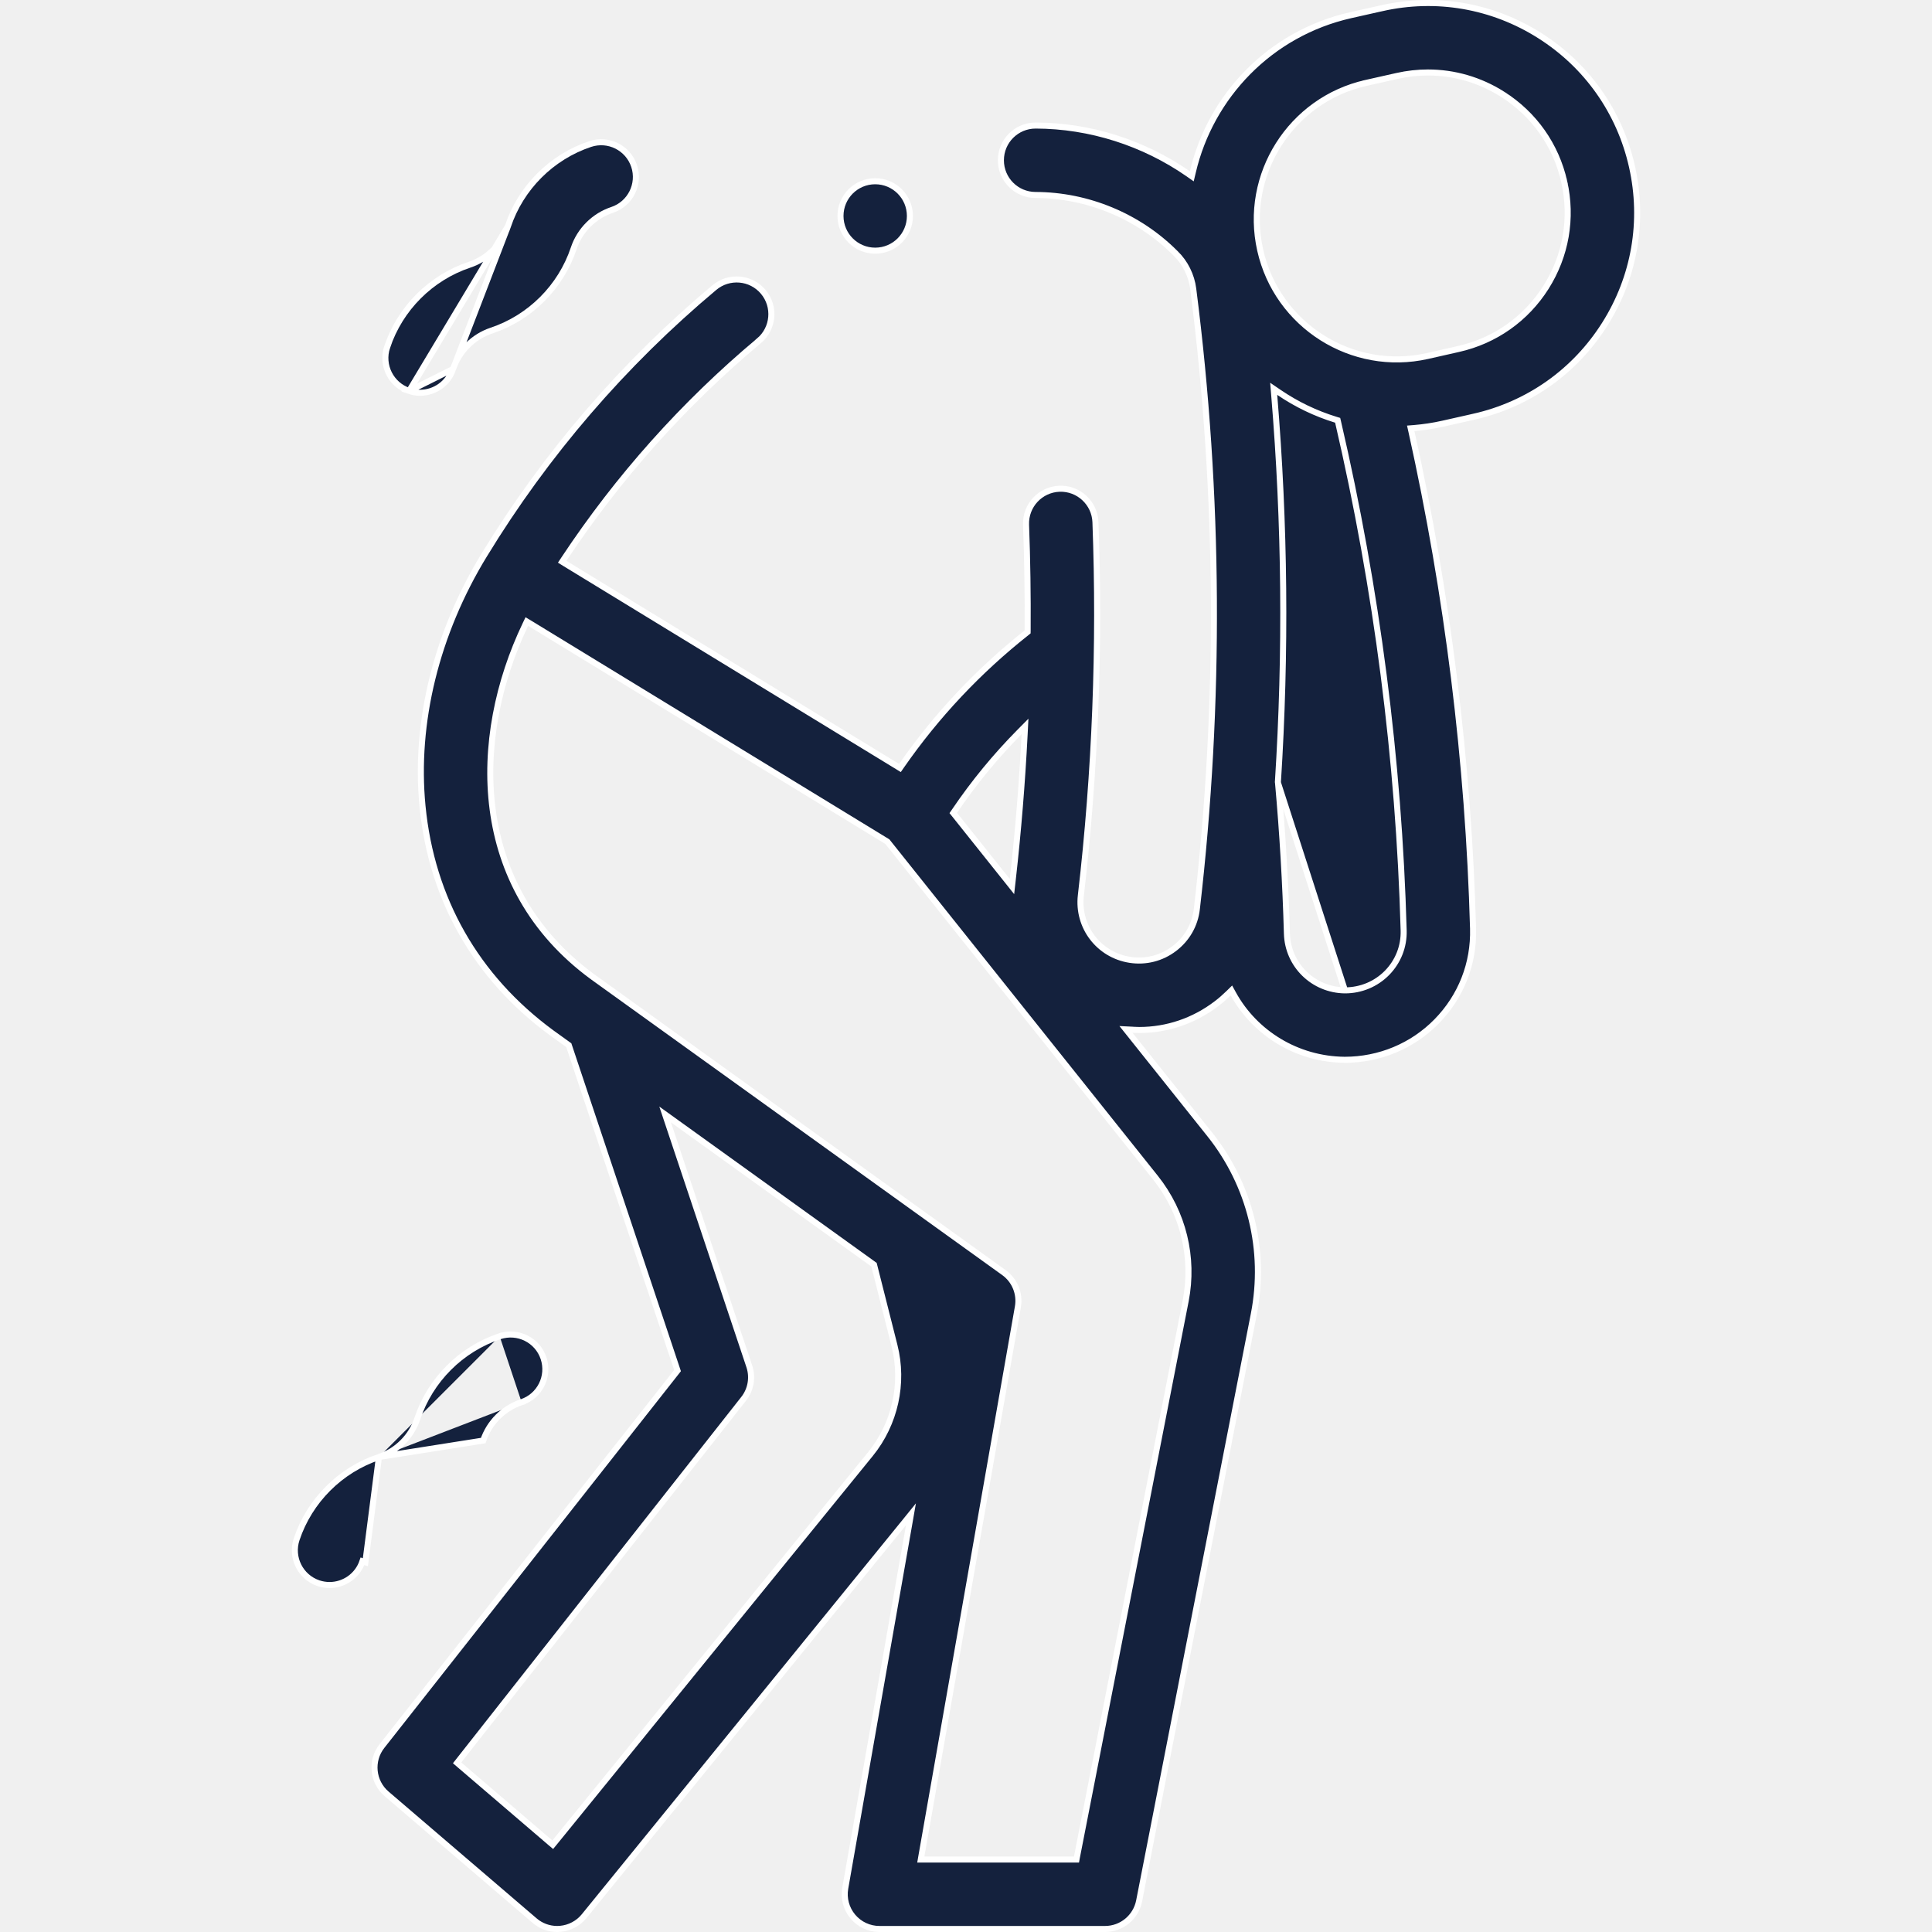
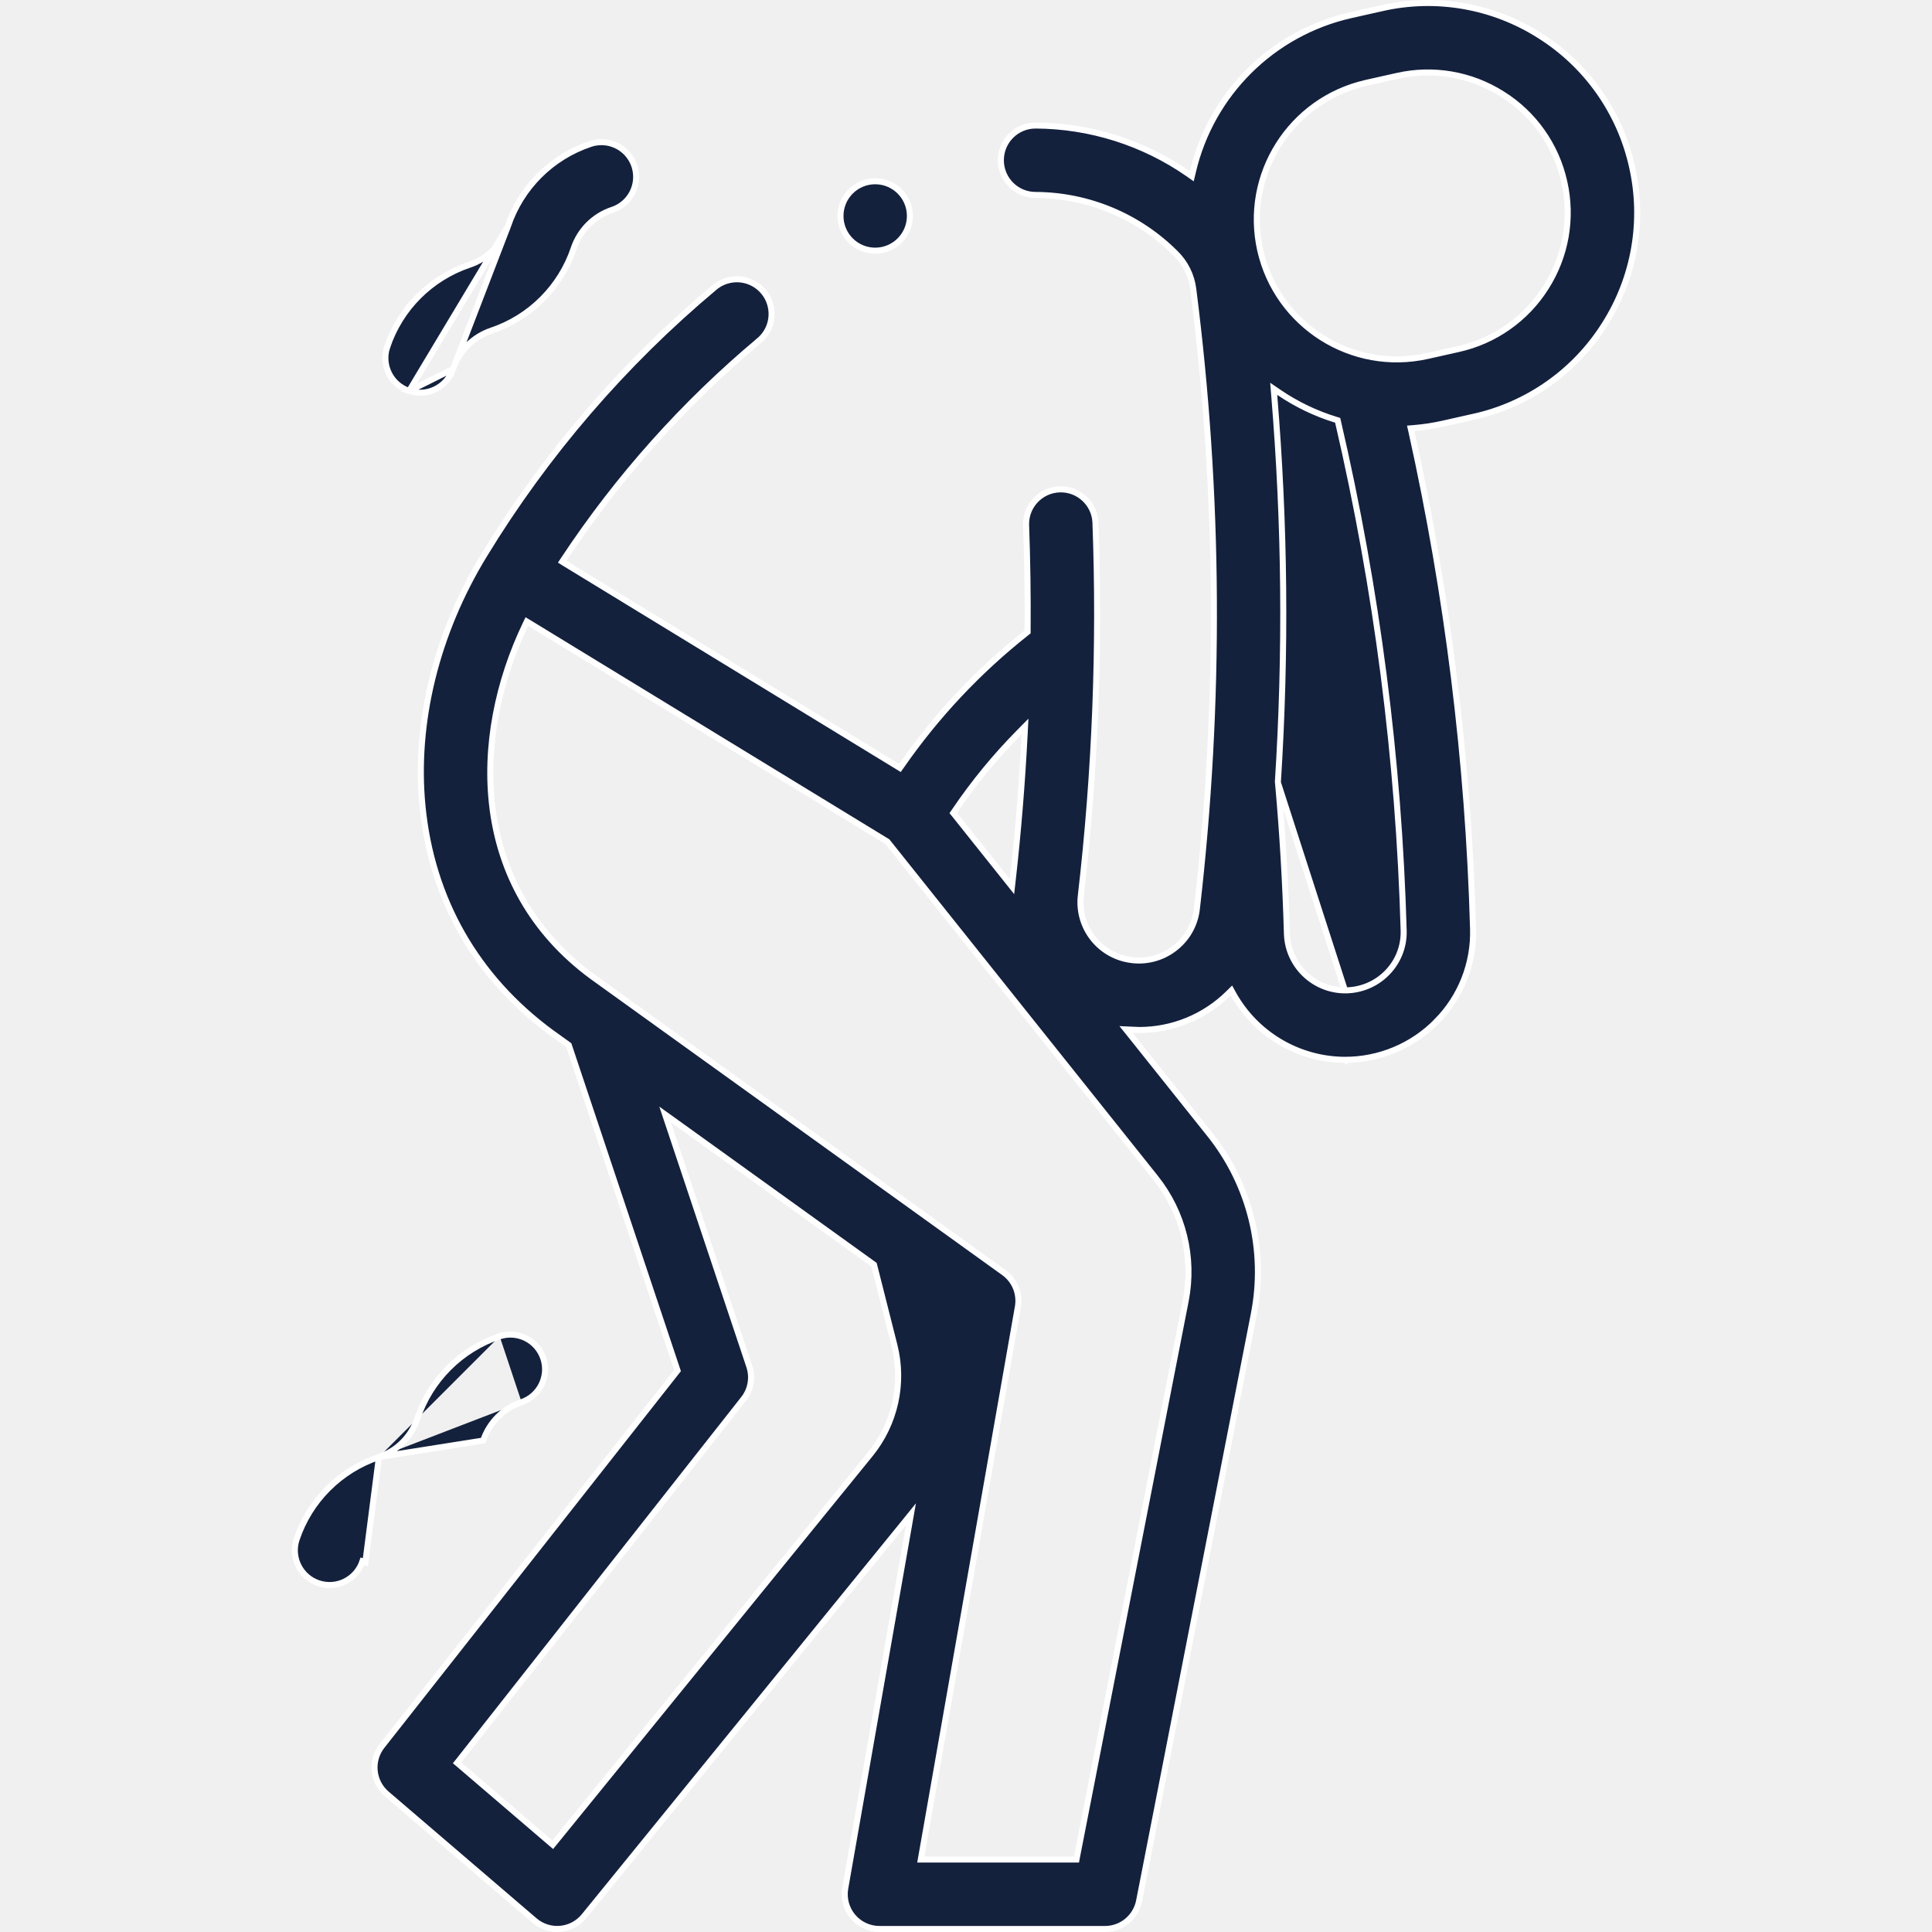
- <svg xmlns="http://www.w3.org/2000/svg" width="64" height="64" viewBox="0 0 64 64" fill="none">
-   <g clip-path="url(#clip0)">
-     <path d="M42.337 25.94L42.337 25.94L42.336 25.933C42.335 25.929 42.334 25.921 42.333 25.912L42.332 25.904L42.333 25.895C42.605 21.631 42.565 17.348 42.21 13.089L42.193 12.88L42.366 12.998C42.945 13.393 43.582 13.7 44.256 13.906L44.312 13.923L44.325 13.979C45.608 19.499 46.34 25.163 46.498 30.826C46.512 31.352 46.316 31.85 45.947 32.227C45.58 32.6 45.082 32.806 44.56 32.807L44.56 32.807L44.558 32.807L44.557 32.807H44.556L44.554 32.807L44.554 32.807L44.553 32.807M42.337 25.94L44.553 32.807C44.553 32.807 44.553 32.807 44.553 32.807C44.553 32.807 44.553 32.807 44.553 32.807M42.337 25.94C42.486 27.592 42.584 29.27 42.631 30.927C42.66 31.971 43.508 32.795 44.55 32.807M42.337 25.94L44.55 32.807M44.553 32.807L44.552 32.807L44.551 32.807L44.55 32.807M44.553 32.807L44.553 32.807L44.555 32.707L44.55 32.807M44.629 35.163C44.631 35.174 44.631 35.186 44.63 35.198C44.628 35.181 44.624 35.164 44.619 35.15C44.623 35.154 44.626 35.159 44.629 35.163ZM44.482 35.132C44.479 35.136 44.477 35.14 44.474 35.145C44.476 35.141 44.477 35.137 44.48 35.134C44.48 35.133 44.481 35.133 44.482 35.132ZM47.588 33.838C46.784 34.657 45.691 35.107 44.544 35.107C42.959 35.092 41.569 34.219 40.855 32.925L40.792 32.81L40.698 32.902C40.571 33.025 40.438 33.143 40.295 33.251C39.547 33.821 38.658 34.12 37.738 34.12C37.68 34.12 37.622 34.117 37.561 34.114C37.548 34.113 37.535 34.112 37.521 34.111L37.299 34.1L37.438 34.274L40.075 37.578C41.414 39.256 41.946 41.427 41.534 43.534L37.735 62.971C37.629 63.51 37.156 63.9 36.606 63.9H29.133C28.793 63.9 28.471 63.75 28.252 63.489C28.034 63.229 27.941 62.886 28 62.551L30.11 50.542L30.176 50.163L29.934 50.462L19.35 63.476C19.154 63.716 18.87 63.867 18.561 63.895C18.526 63.898 18.492 63.9 18.458 63.9C18.184 63.9 17.919 63.803 17.71 63.623L12.808 59.425C12.339 59.024 12.271 58.325 12.652 57.841L22.411 45.445L22.444 45.403L22.427 45.352L18.852 34.653L18.842 34.623L18.816 34.604L18.275 34.215C18.275 34.215 18.275 34.215 18.275 34.215C15.771 32.376 14.295 29.782 13.996 26.702C13.727 23.941 14.453 20.985 16.043 18.381L15.958 18.329L16.043 18.381C18.091 15.027 20.655 12.048 23.665 9.526L23.665 9.526C24.151 9.118 24.877 9.182 25.285 9.669L25.285 9.669C25.692 10.155 25.628 10.881 25.142 11.289L25.206 11.365L25.142 11.289C22.645 13.381 20.476 15.811 18.68 18.522L18.623 18.608L18.711 18.663L29.732 25.392L29.812 25.441L29.866 25.363C31.023 23.7 32.41 22.224 34.004 20.963L34.041 20.933L34.042 20.886C34.05 19.716 34.033 18.548 33.989 17.383C33.966 16.748 34.461 16.214 35.096 16.19L35.096 16.19C35.728 16.166 36.264 16.662 36.288 17.296C36.442 21.411 36.28 25.572 35.805 29.662C35.685 30.7 36.399 31.637 37.431 31.796C37.956 31.877 38.479 31.744 38.901 31.422C39.321 31.102 39.587 30.637 39.647 30.114C40.439 23.294 40.399 16.38 39.527 9.566C39.471 9.125 39.26 8.698 38.939 8.389C37.723 7.166 36.034 6.463 34.303 6.459C33.668 6.458 33.154 5.942 33.156 5.307C33.157 4.672 33.672 4.159 34.306 4.159H34.306H34.306H34.306H34.306H34.306H34.306H34.306H34.306H34.306H34.306H34.306H34.306H34.306H34.306H34.306H34.306H34.306H34.306H34.306H34.306H34.306H34.306H34.306H34.306H34.306H34.306H34.306H34.306H34.306H34.306H34.306H34.306H34.306H34.306H34.306H34.306H34.307H34.307H34.307H34.307H34.307H34.307H34.307H34.307H34.307H34.307H34.307H34.307H34.307H34.307H34.307H34.307H34.307H34.307H34.307H34.307H34.307H34.307H34.307H34.307H34.307H34.307H34.307H34.307H34.307H34.307H34.307H34.307H34.307H34.307H34.307H34.307H34.307H34.307H34.307H34.307H34.307H34.307H34.307H34.307H34.307H34.307H34.307H34.307H34.307H34.307H34.307H34.307H34.307H34.307H34.307H34.307H34.307H34.307H34.307H34.307H34.308H34.308H34.308H34.308H34.308H34.308H34.308H34.308H34.308H34.308H34.308H34.308H34.308H34.308H34.308H34.308H34.308H34.308H34.308H34.308H34.308H34.308H34.308H34.308H34.308H34.308H34.308H34.308H34.308H34.308H34.308H34.308H34.308H34.308H34.308H34.308H34.308H34.308H34.308H34.308H34.308H34.308H34.308H34.308H34.308H34.308H34.308H34.308H34.308H34.308H34.308H34.308H34.308H34.308H34.309H34.309H34.309H34.309H34.309H34.309H34.309C36.115 4.163 37.888 4.735 39.36 5.757L39.48 5.841L39.514 5.698C40.102 3.19 42.069 1.106 44.745 0.503L45.772 0.272L45.75 0.174L45.772 0.272C47.579 -0.135 49.436 0.186 51.002 1.177C52.568 2.167 53.654 3.708 54.061 5.515C54.468 7.323 54.147 9.18 53.156 10.746C52.166 12.312 50.626 13.398 48.818 13.805L48.84 13.903L48.818 13.805L47.791 14.036C47.476 14.107 47.16 14.153 46.846 14.18L46.732 14.189L46.757 14.301C47.956 19.703 48.643 25.233 48.797 30.761C48.829 31.918 48.4 33.011 47.588 33.838ZM18.232 61.043L18.31 61.109L18.375 61.03L28.836 48.166C29.65 47.165 29.947 45.821 29.63 44.571L28.962 41.93L28.953 41.895L28.923 41.873L22.285 37.099L22.033 36.918L22.131 37.212L24.822 45.263C24.944 45.63 24.874 46.034 24.634 46.338L15.201 58.321L15.142 58.396L15.215 58.459L18.232 61.043ZM35.577 61.6H35.66L35.675 61.519L39.277 43.093C39.559 41.65 39.194 40.162 38.277 39.013L29.405 27.894L29.394 27.88L29.379 27.871L17.547 20.646L17.452 20.589L17.404 20.689C15.611 24.44 15.563 29.37 19.626 32.354L19.627 32.355L33.258 42.157C33.616 42.415 33.795 42.855 33.719 43.29L30.523 61.483L30.503 61.6H30.622H35.577ZM31.62 26.87L31.578 26.931L31.624 26.988L33.373 29.18L33.523 29.368L33.55 29.128C33.73 27.535 33.86 25.932 33.942 24.326L33.955 24.064L33.771 24.25C32.976 25.054 32.257 25.929 31.62 26.87ZM44.65 32.729C44.65 32.731 44.65 32.733 44.649 32.736C44.648 32.739 44.646 32.742 44.645 32.745C44.647 32.74 44.648 32.735 44.65 32.729ZM44.458 32.72C44.458 32.718 44.458 32.715 44.458 32.713C44.459 32.719 44.46 32.726 44.461 32.732C44.46 32.728 44.459 32.724 44.458 32.72ZM45.25 2.747L45.272 2.844L45.25 2.747C42.757 3.308 41.184 5.794 41.746 8.288C42.307 10.782 44.793 12.354 47.287 11.793L48.313 11.561C49.521 11.289 50.551 10.563 51.213 9.517C51.875 8.47 52.09 7.228 51.818 6.02L51.72 6.042L51.818 6.02C51.546 4.812 50.819 3.783 49.773 3.121L49.72 3.205L49.773 3.121C49.023 2.646 48.171 2.401 47.304 2.401C46.962 2.401 46.618 2.439 46.277 2.516L45.25 2.747Z" fill="#14213D" stroke="white" stroke-width="0.2" />
-     <path d="M13.553 12.951L13.553 12.951C13.674 12.992 13.796 13.011 13.916 13.011C14.398 13.011 14.847 12.706 15.007 12.224L13.553 12.951ZM13.553 12.951C12.95 12.751 12.624 12.099 12.825 11.497L12.73 11.465L12.825 11.497C13.252 10.216 14.272 9.197 15.552 8.77L15.552 8.77C16.15 8.571 16.625 8.096 16.824 7.498L16.824 7.498M13.553 12.951L16.824 7.498M16.824 7.498C17.251 6.217 18.271 5.198 19.551 4.771C20.154 4.57 20.805 4.896 21.006 5.499C21.206 6.101 20.881 6.752 20.278 6.953C19.681 7.152 19.205 7.628 19.006 8.225C18.579 9.506 17.56 10.525 16.279 10.952C15.682 11.151 15.206 11.627 15.007 12.224L16.824 7.498Z" fill="#14213D" stroke="white" stroke-width="0.2" />
-     <path d="M12.553 48.265L12.553 48.265C11.273 48.692 10.253 49.712 9.826 50.992L9.826 50.992C9.625 51.594 9.951 52.246 10.553 52.447L10.553 52.447C10.674 52.487 10.797 52.506 10.917 52.506C11.399 52.506 11.848 52.201 12.008 51.719C12.008 51.719 12.008 51.719 12.008 51.719L12.103 51.751L12.553 48.265ZM12.553 48.265C13.15 48.066 13.626 47.591 13.825 46.993C14.252 45.713 15.271 44.693 16.552 44.266M12.553 48.265L16.007 47.72C16.206 47.123 16.681 46.647 17.279 46.448M17.279 46.448L17.311 46.543L17.279 46.448C17.279 46.448 17.279 46.448 17.279 46.448ZM17.279 46.448C17.882 46.247 18.207 45.596 18.006 44.993C17.806 44.391 17.154 44.066 16.552 44.266M16.552 44.266L16.52 44.171L16.552 44.266C16.552 44.266 16.552 44.266 16.552 44.266Z" fill="#14213D" stroke="white" stroke-width="0.2" />
-     <path d="M30.142 7.154C30.142 7.789 29.627 8.304 28.992 8.304C28.357 8.304 27.842 7.789 27.842 7.154C27.842 6.519 28.357 6.004 28.992 6.004C29.627 6.004 30.142 6.519 30.142 7.154Z" fill="#14213D" stroke="white" stroke-width="0.2" />
+ <svg xmlns="http://www.w3.org/2000/svg" width="64" height="64" fill="none">
+   <g clip-path="url(#a)" fill="#14213D" stroke="#fff" stroke-width=".2">
+     <path d="m42.337 25.94-.001-.008-.003-.02-.001-.008v-.009a87.275 87.275 0 0 0-.122-12.806l-.017-.209.173.118a6.981 6.981 0 0 0 1.89.908l.056.017.013.056a85.003 85.003 0 0 1 2.173 16.847 1.91 1.91 0 0 1-.551 1.4c-.367.374-.865.58-1.387.581h-.007m-2.216-6.867 2.216 6.867m-2.216-6.867c.149 1.652.247 3.33.294 4.987a1.935 1.935 0 0 0 1.919 1.88m-2.213-6.867 2.213 6.867m.003 0h-.003m.003 0 .002-.1-.005.1m.08 2.356a.116.116 0 0 1 0 .035.177.177 0 0 0-.011-.048.14.14 0 0 1 .01.013Zm-.148-.031a.138.138 0 0 0-.008.013.072.072 0 0 1 .006-.011l.002-.002Zm3.106-1.294a4.25 4.25 0 0 1-3.044 1.27 4.252 4.252 0 0 1-3.689-2.183l-.063-.115-.094.092a4.198 4.198 0 0 1-2.96 1.218 3.28 3.28 0 0 1-.217-.009l-.222-.01.139.173 2.637 3.304a7.292 7.292 0 0 1 1.459 5.956l-3.8 19.437a1.15 1.15 0 0 1-1.128.929h-7.473A1.15 1.15 0 0 1 28 62.55l2.11-12.01.066-.378-.242.299L19.35 63.475a1.15 1.15 0 0 1-1.64.148l-4.902-4.199a1.15 1.15 0 0 1-.156-1.584l9.759-12.396.033-.042-.017-.051-3.575-10.699-.01-.03-.026-.02-.54-.388h-.001c-2.504-1.839-3.98-4.433-4.28-7.513-.268-2.762.458-5.717 2.048-8.321l-.085-.052.085.052a36.025 36.025 0 0 1 7.622-8.855 1.15 1.15 0 1 1 1.477 1.763l.064.076-.064-.076a33.72 33.72 0 0 0-6.462 7.233l-.057.086.088.055 11.02 6.729.08.049.055-.078a20.587 20.587 0 0 1 4.138-4.4l.037-.03v-.047a78.59 78.59 0 0 0-.051-3.503 1.15 1.15 0 0 1 2.298-.086 81.209 81.209 0 0 1-.483 12.365 1.927 1.927 0 0 0 1.626 2.134 1.922 1.922 0 0 0 1.47-.374c.42-.32.685-.785.746-1.308a84.923 84.923 0 0 0-.12-20.548 2.006 2.006 0 0 0-.588-1.177 6.6 6.6 0 0 0-4.636-1.93 1.15 1.15 0 0 1 .003-2.3h.002a8.93 8.93 0 0 1 5.052 1.598l.12.084.034-.143A6.944 6.944 0 0 1 44.745.503l1.027-.231-.022-.098.022.098a6.889 6.889 0 0 1 5.23.905 6.89 6.89 0 0 1 3.06 4.338 6.889 6.889 0 0 1-.906 5.231 6.89 6.89 0 0 1-4.338 3.06l.022.097-.022-.098-1.026.231a6.971 6.971 0 0 1-.946.144l-.114.01.025.11a87.304 87.304 0 0 1 2.04 16.461 4.188 4.188 0 0 1-1.21 3.077ZM18.232 61.043l.078.066.065-.08 10.46-12.863a4.12 4.12 0 0 0 .795-3.595l-.668-2.64-.01-.036-.029-.022-6.638-4.774-.252-.18.098.293 2.69 8.05a1.15 1.15 0 0 1-.187 1.076l-9.433 11.983-.06.075.074.063 3.017 2.584Zm17.345.557h.083l.015-.08 3.602-18.427a4.996 4.996 0 0 0-1-4.08l-8.872-11.119-.011-.014-.015-.009-11.832-7.225-.095-.057-.048.1c-1.793 3.75-1.841 8.681 2.222 11.665h.001l13.63 9.803c.359.258.538.698.462 1.133l-3.196 18.193-.02.117h5.074ZM31.62 26.87l-.042.061.046.057 1.749 2.192.15.188.027-.24c.18-1.593.31-3.196.392-4.802l.013-.262-.184.186a18.305 18.305 0 0 0-2.151 2.62Zm13.03 5.859v.007a.123.123 0 0 1-.005.01.21.21 0 0 0 .005-.017Zm-.192-.009v-.007l.003.02a.119.119 0 0 1-.003-.013Zm.792-29.973.022.097-.022-.097a4.641 4.641 0 0 0-3.504 5.54 4.641 4.641 0 0 0 5.54 3.505l1.027-.23a4.607 4.607 0 0 0 2.9-2.045 4.607 4.607 0 0 0 .605-3.497l-.098.022.098-.022a4.607 4.607 0 0 0-2.045-2.9l-.053.085.053-.084a4.606 4.606 0 0 0-3.496-.605l-1.027.23ZM13.553 12.951a1.15 1.15 0 0 0 1.454-.727l-1.454.727Zm0 0a1.15 1.15 0 0 1-.728-1.454l-.095-.032.095.032a4.333 4.333 0 0 1 2.727-2.727 2.021 2.021 0 0 0 1.272-1.272m-3.271 5.453 3.271-5.453m0 0a4.332 4.332 0 0 1 2.727-2.727 1.15 1.15 0 1 1 .727 2.182 2.02 2.02 0 0 0-1.272 1.272 4.332 4.332 0 0 1-2.727 2.727 2.02 2.02 0 0 0-1.272 1.272l1.817-4.726Z" />
+     <path d="M12.553 48.265a4.332 4.332 0 0 0-2.727 2.727 1.15 1.15 0 0 0 .727 1.455 1.148 1.148 0 0 0 1.455-.728l.095.032.45-3.486Zm0 0a2.021 2.021 0 0 0 1.272-1.272 4.333 4.333 0 0 1 2.727-2.727m-4 4 3.455-.546a2.02 2.02 0 0 1 1.272-1.272m0 0 .032.095-.032-.095Zm0 0a1.15 1.15 0 0 0-.727-2.182m0 0-.032-.095.032.095ZM30.142 7.154a1.15 1.15 0 1 1-2.3 0 1.15 1.15 0 0 1 2.3 0Z" />
  </g>
  <defs>
-     <clipPath id="clip0">
-       <rect width="64" height="64" fill="white" />
+     <clipPath id="a">
+       <path fill="#fff" d="M0 0h64v64H0z" />
    </clipPath>
  </defs>
</svg>
